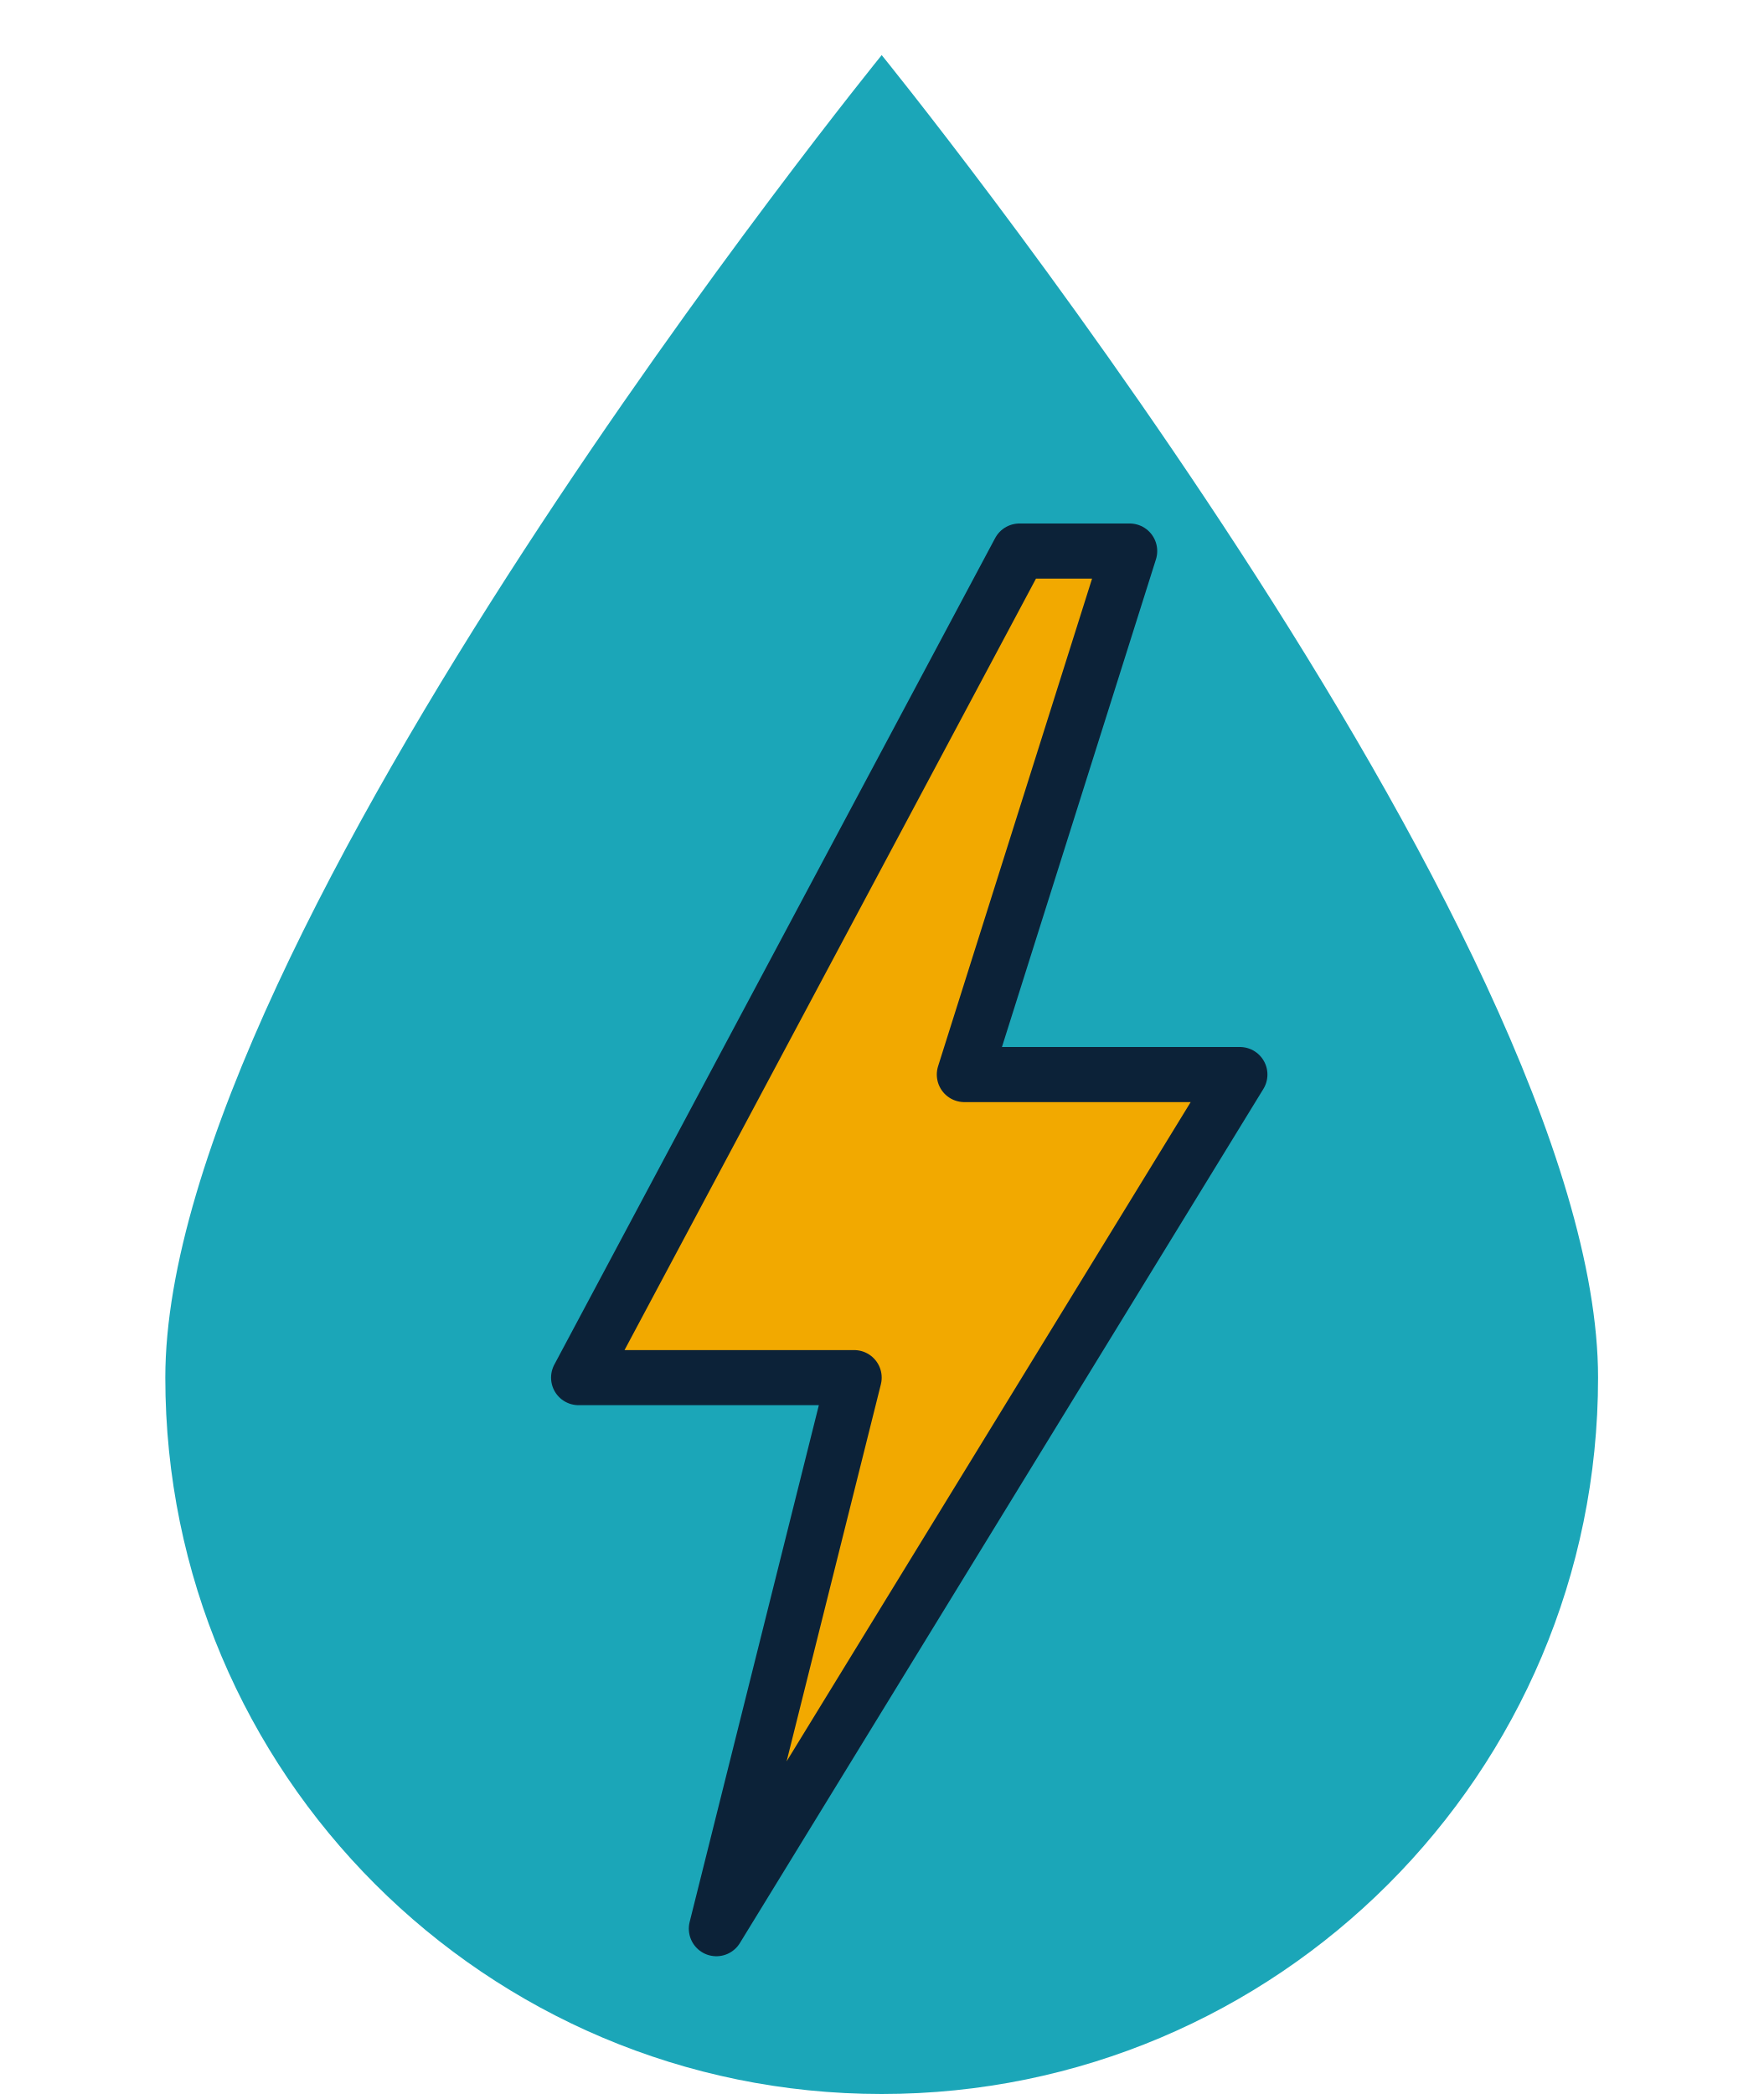
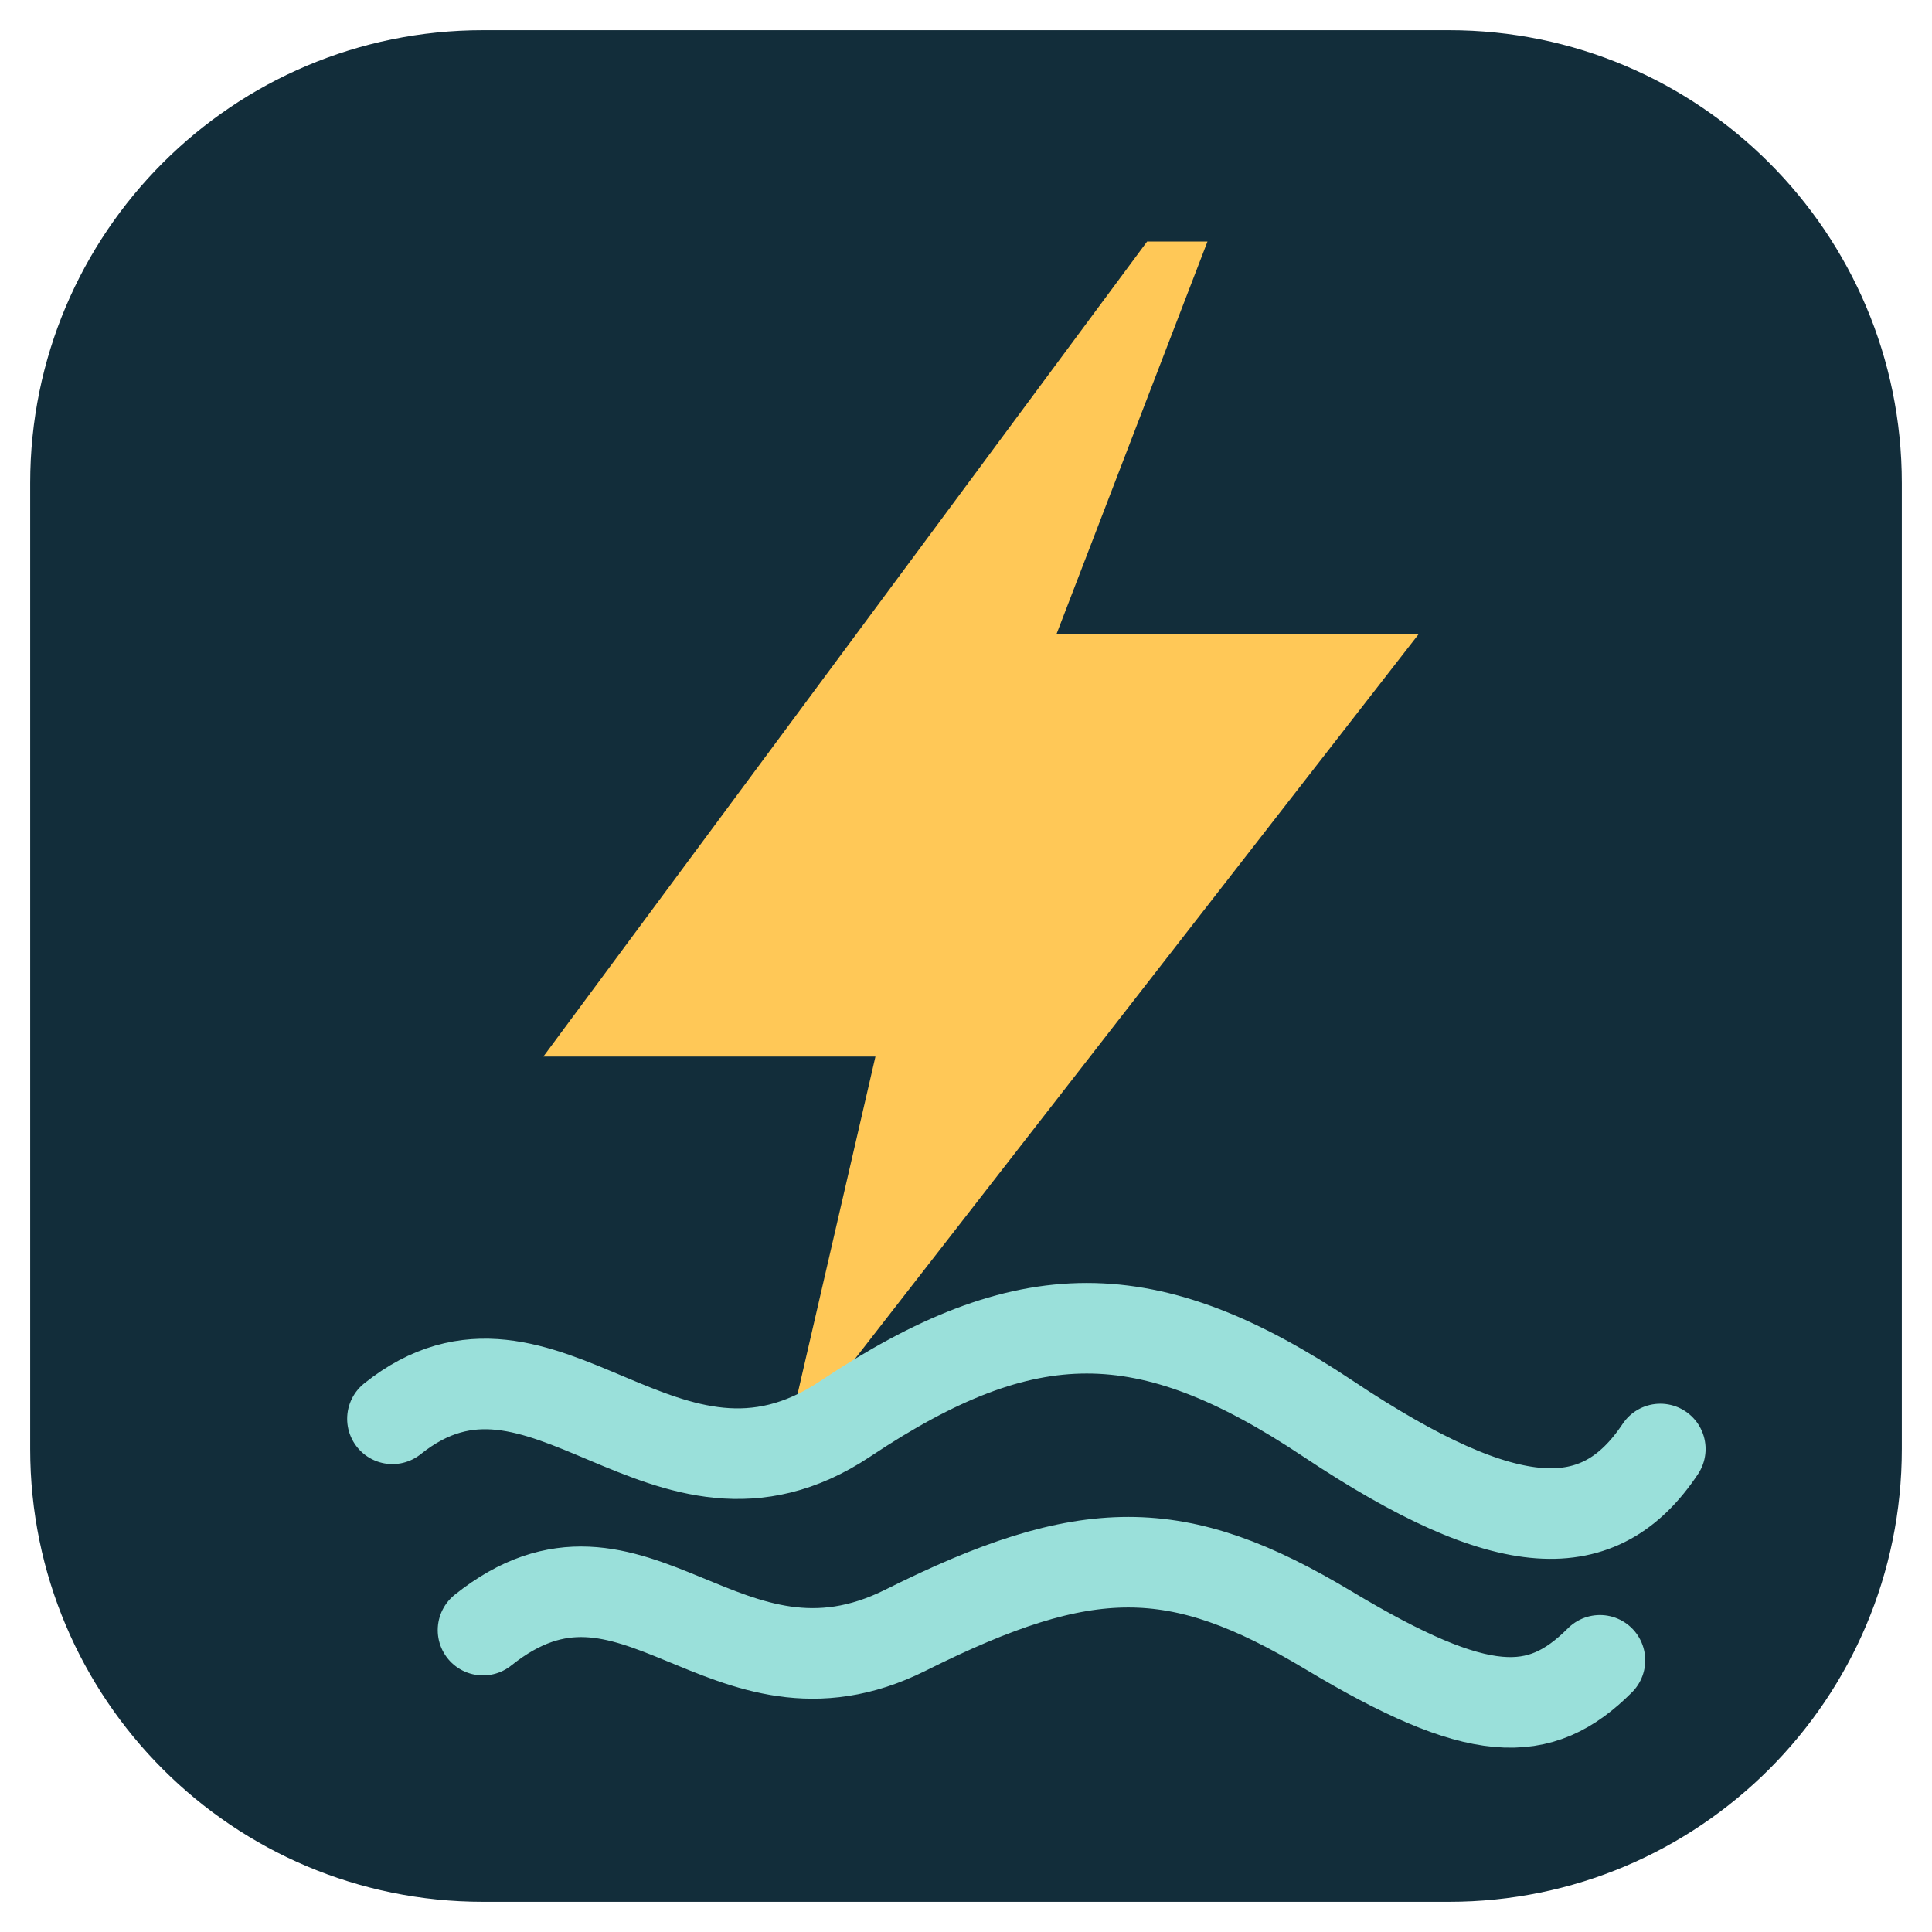
- <svg xmlns="http://www.w3.org/2000/svg" viewBox="0 0 64 76">
-   <path d="M32 2C32 2 6 34 6 50a26 26 0 0 0 52 0C58 34 32 2 32 2Z" fill="#1BA6B8" />
-   <path d="M37 20 21 50h10l-5 20 19-31H35l6-19Z" fill="#F2A900" stroke="#0C2238" stroke-width="2" stroke-linejoin="round" />
+ <svg xmlns="http://www.w3.org/2000/svg" viewBox="0 0 64 64">
+   <rect x="1" y="1" width="62" height="62" rx="15" fill="#122D3A" />
+   <path d="m38 8-20 27h11l-3 13 21-27H35l5-13Z" fill="#FFC857" />
+   <path d="M13 47c5-4 9 4 15 0s10-4 16 0 9 4 11 1M16 54c5-4 8 3 14 0s9-3 14 0 7 3 9 1" fill="none" stroke="#9AE0DA" stroke-linecap="round" stroke-width="3" />
</svg>
